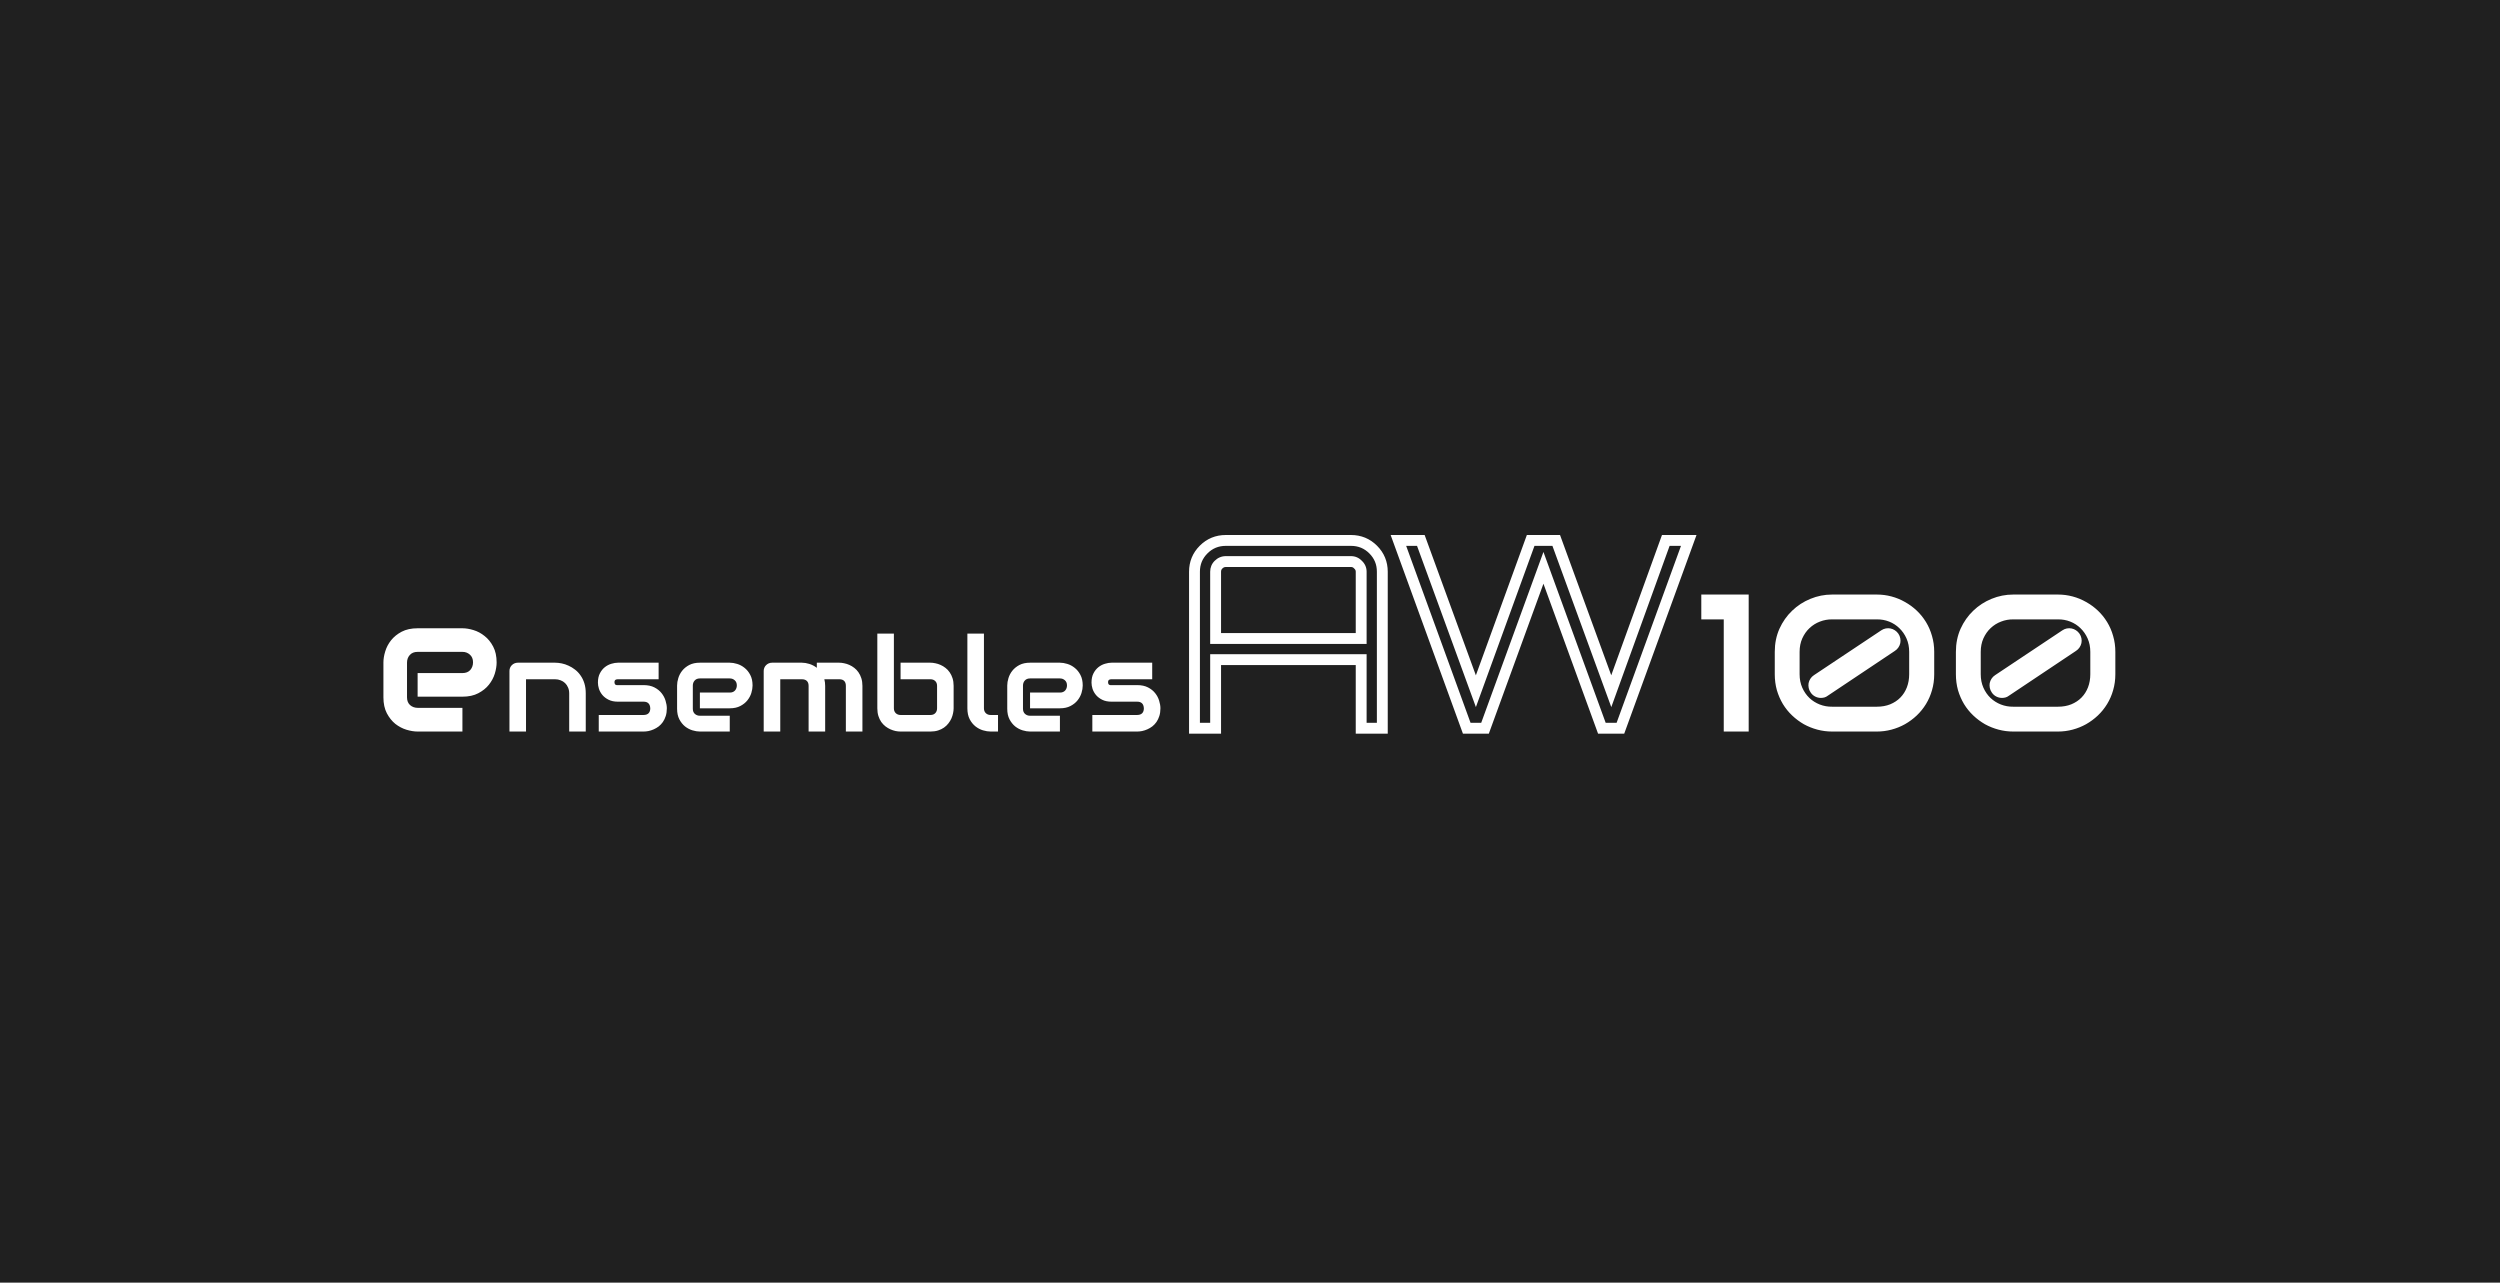
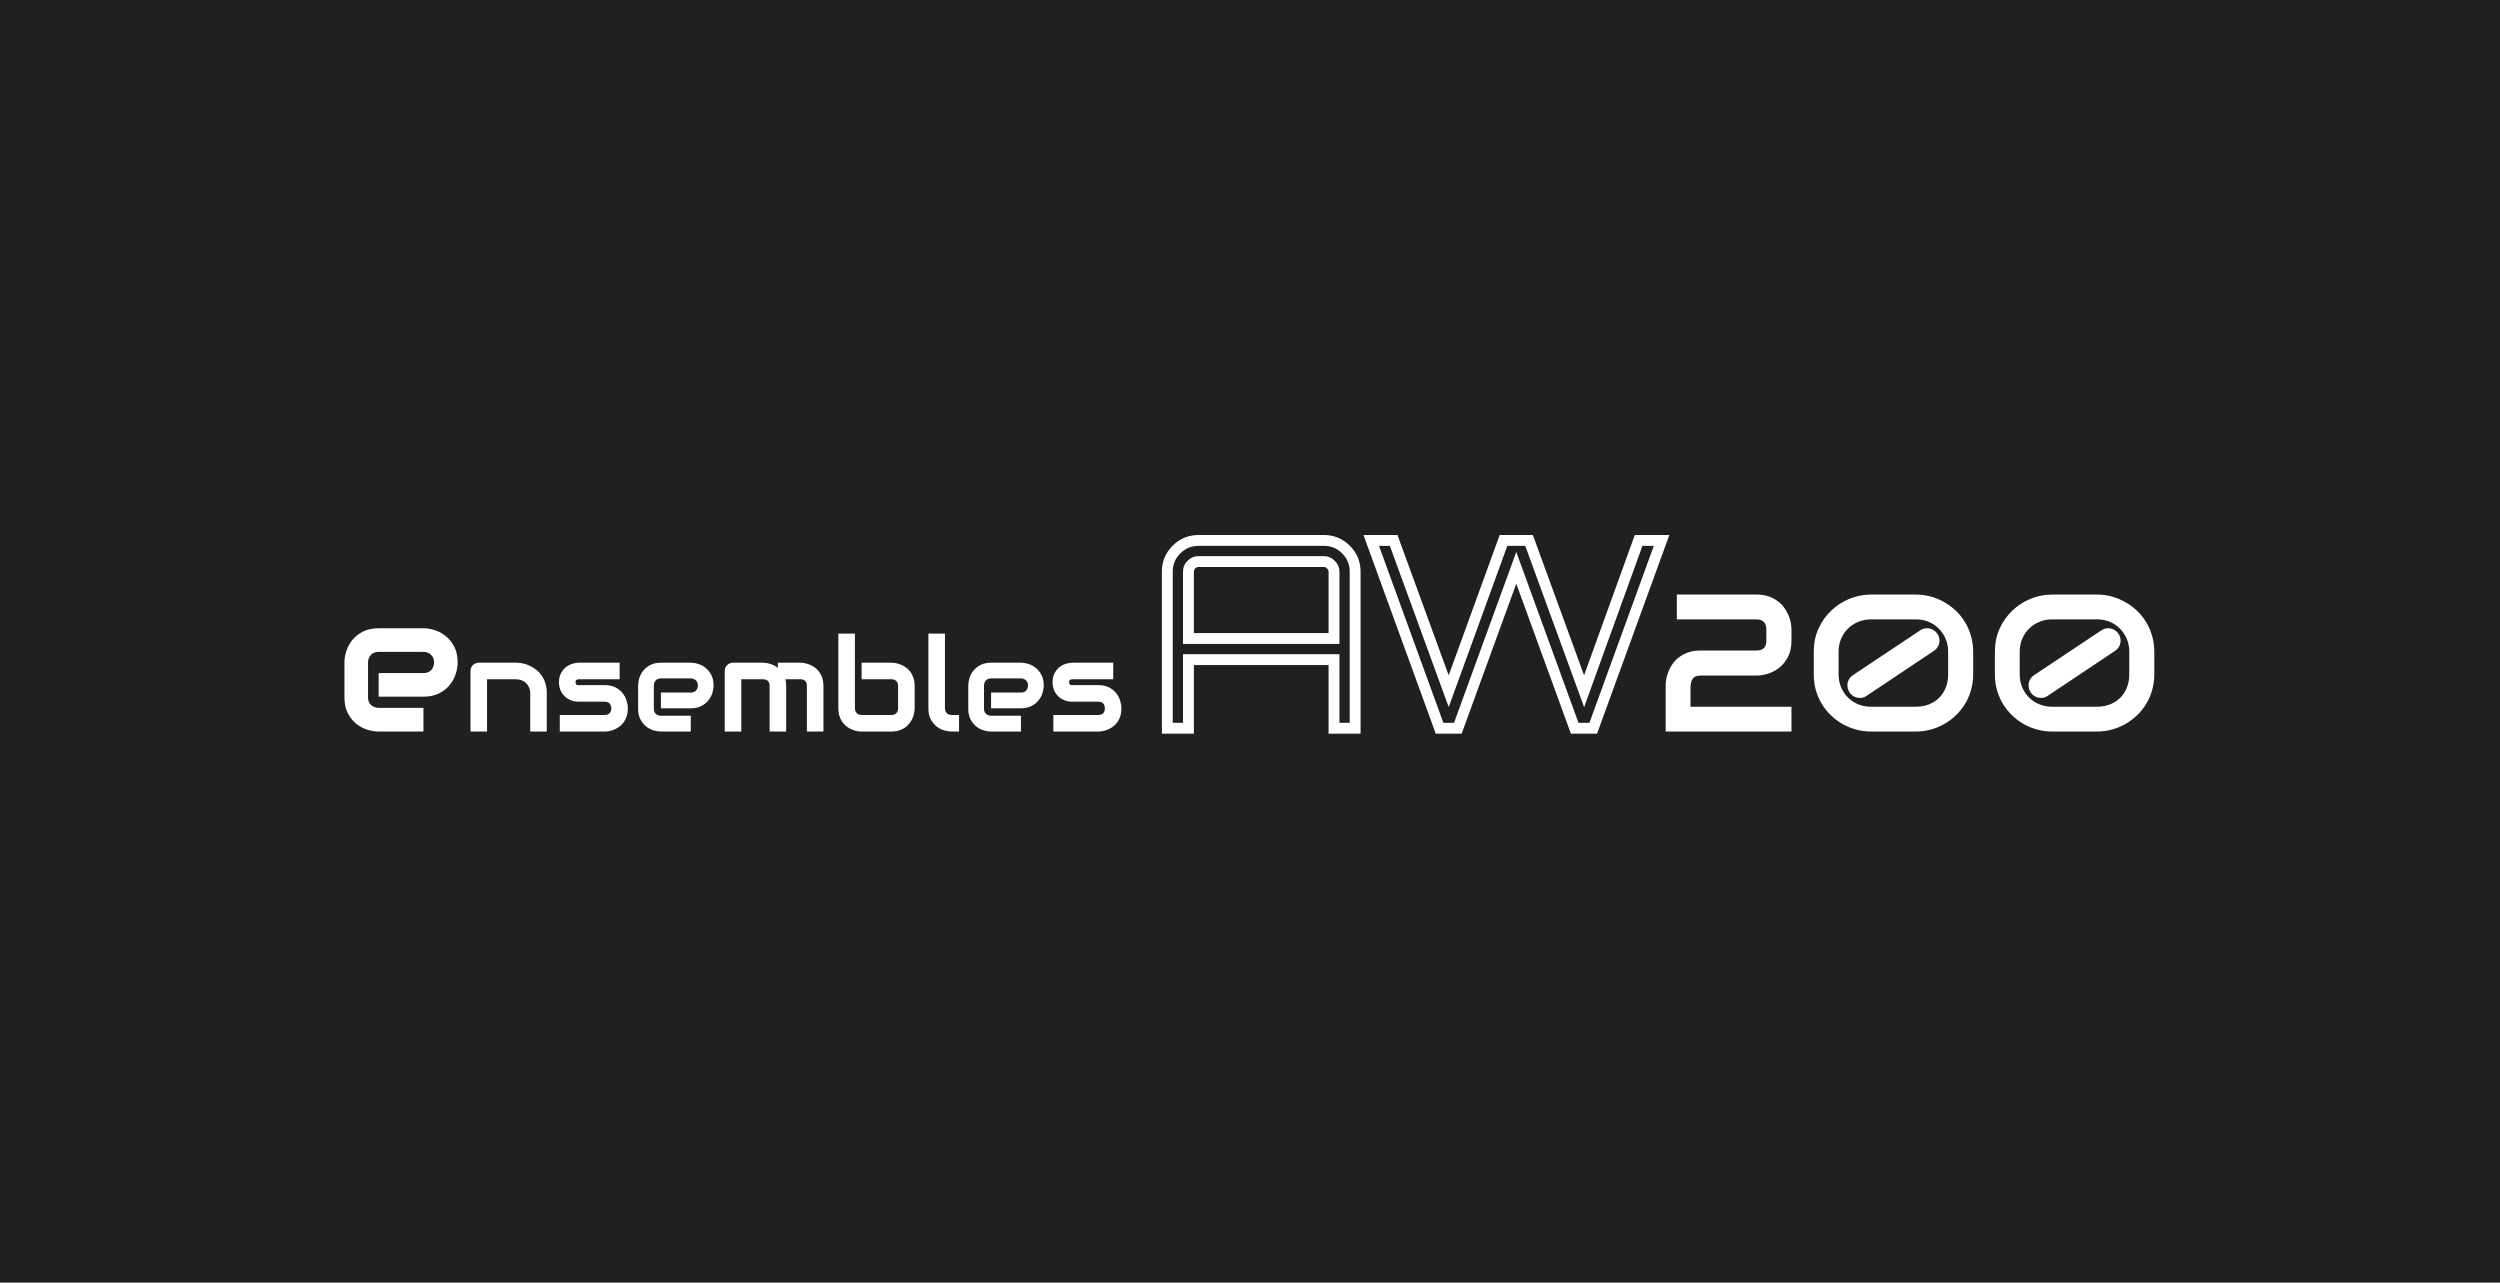
<svg xmlns="http://www.w3.org/2000/svg" width="460" height="236" viewBox="0 0 460 236" fill="none">
  <rect width="460" height="236" fill="#202020" />
-   <path d="M219.785 134H218.785V135H219.785V134ZM221.465 101.12L220.758 100.413V100.413L221.465 101.12ZM252.665 101.12L253.372 100.413L252.665 101.12ZM254.345 134V135H255.345V134H254.345ZM250.457 134H249.457V135H250.457V134ZM250.457 121.376H251.457V120.376H250.457V121.376ZM223.673 121.376V120.376H222.673V121.376H223.673ZM223.673 134V135H224.673V134H223.673ZM223.673 117.488H222.673V118.488H223.673V117.488ZM250.457 117.488V118.488H251.457V117.488H250.457ZM249.881 103.904L249.144 104.58L249.173 104.612L249.205 104.641L249.881 103.904ZM224.201 103.904L224.908 104.611H224.908L224.201 103.904ZM220.785 134V105.2H218.785V134H220.785ZM220.785 105.2C220.785 103.862 221.242 102.757 222.172 101.827L220.758 100.413C219.448 101.723 218.785 103.338 218.785 105.2H220.785ZM222.172 101.827C223.102 100.897 224.207 100.44 225.545 100.44V98.44C223.683 98.44 222.067 99.103 220.758 100.413L222.172 101.827ZM225.545 100.44H248.585V98.44H225.545V100.44ZM248.585 100.44C249.923 100.44 251.027 100.897 251.958 101.827L253.372 100.413C252.062 99.103 250.447 98.44 248.585 98.44V100.44ZM251.958 101.827C252.888 102.757 253.345 103.862 253.345 105.2H255.345C255.345 103.338 254.682 101.723 253.372 100.413L251.958 101.827ZM253.345 105.2V134H255.345V105.2H253.345ZM254.345 133H250.457V135H254.345V133ZM251.457 134V121.376H249.457V134H251.457ZM250.457 120.376H223.673V122.376H250.457V120.376ZM222.673 121.376V134H224.673V121.376H222.673ZM223.673 133H219.785V135H223.673V133ZM223.673 118.488H250.457V116.488H223.673V118.488ZM251.457 117.488V105.2H249.457V117.488H251.457ZM251.457 105.2C251.457 104.402 251.143 103.704 250.557 103.167L249.205 104.641C249.387 104.807 249.457 104.974 249.457 105.2H251.457ZM250.618 103.228C250.08 102.642 249.383 102.328 248.585 102.328V104.328C248.811 104.328 248.977 104.398 249.144 104.58L250.618 103.228ZM248.585 102.328H225.545V104.328H248.585V102.328ZM225.545 102.328C224.75 102.328 224.053 102.638 223.494 103.197L224.908 104.611C225.117 104.402 225.315 104.328 225.545 104.328V102.328ZM223.494 103.197C222.948 103.742 222.673 104.431 222.673 105.2H224.673C224.673 104.945 224.749 104.77 224.908 104.611L223.494 103.197ZM222.673 105.2V117.488H224.673V105.2H222.673ZM269.882 134L268.942 134.342L269.182 135H269.882V134ZM257.306 99.44V98.44H255.878L256.366 99.782L257.306 99.44ZM261.434 99.44L262.373 99.097L262.133 98.44H261.434V99.44ZM271.562 127.184L270.622 127.527L271.564 130.106L272.502 127.525L271.562 127.184ZM281.642 99.44V98.44H280.941L280.702 99.099L281.642 99.44ZM286.346 99.44L287.285 99.097L287.045 98.44H286.346V99.44ZM296.474 127.184L295.534 127.527L296.478 130.112L297.414 127.524L296.474 127.184ZM306.506 99.44V98.44H305.804L305.565 99.1L306.506 99.44ZM310.73 99.44L311.67 99.782L312.158 98.44H310.73V99.44ZM298.154 134V135H298.854L299.094 134.342L298.154 134ZM294.746 134L293.806 134.342L294.046 135H294.746V134ZM283.994 104.48L284.933 104.138L283.994 101.558L283.054 104.138L283.994 104.48ZM273.242 134V135H273.942L274.181 134.342L273.242 134ZM270.822 133.658L258.246 99.098L256.366 99.782L268.942 134.342L270.822 133.658ZM257.306 100.44H261.434V98.44H257.306V100.44ZM260.494 99.783L270.622 127.527L272.501 126.841L262.373 99.097L260.494 99.783ZM272.502 127.525L282.582 99.781L280.702 99.099L270.622 126.843L272.502 127.525ZM281.642 100.44H286.346V98.44H281.642V100.44ZM285.406 99.783L295.534 127.527L297.413 126.841L287.285 99.097L285.406 99.783ZM297.414 127.524L307.446 99.78L305.565 99.1L295.533 126.844L297.414 127.524ZM306.506 100.44H310.73V98.44H306.506V100.44ZM309.79 99.098L297.214 133.658L299.094 134.342L311.67 99.782L309.79 99.098ZM298.154 133H294.746V135H298.154V133ZM295.685 133.658L284.933 104.138L283.054 104.822L293.806 134.342L295.685 133.658ZM283.054 104.138L272.302 133.658L274.181 134.342L284.933 104.822L283.054 104.138ZM273.242 133H269.882V135H273.242V133Z" fill="white" />
-   <path d="M91.379 121.895C91.379 122.528 91.268 123.213 91.045 123.952C90.822 124.678 90.459 125.358 89.955 125.991C89.463 126.612 88.812 127.133 88.004 127.555C87.207 127.977 86.234 128.188 85.086 128.188H76.842V123.846H85.086C85.707 123.846 86.188 123.659 86.527 123.284C86.867 122.897 87.037 122.422 87.037 121.86C87.037 121.262 86.844 120.793 86.457 120.454C86.082 120.114 85.625 119.944 85.086 119.944H76.842C76.221 119.944 75.74 120.137 75.4 120.524C75.061 120.899 74.891 121.368 74.891 121.93V128.311C74.891 128.92 75.078 129.395 75.453 129.735C75.84 130.075 76.314 130.245 76.877 130.245H85.086V134.604H76.842C76.209 134.604 75.523 134.493 74.785 134.27C74.059 134.047 73.379 133.69 72.746 133.198C72.125 132.694 71.603 132.043 71.182 131.247C70.76 130.438 70.549 129.46 70.549 128.311V121.895C70.549 121.262 70.66 120.583 70.883 119.856C71.106 119.118 71.463 118.438 71.955 117.817C72.459 117.184 73.109 116.657 73.906 116.235C74.715 115.813 75.693 115.602 76.842 115.602H85.086C85.719 115.602 86.398 115.713 87.125 115.936C87.863 116.159 88.543 116.522 89.164 117.026C89.797 117.518 90.324 118.168 90.746 118.977C91.168 119.774 91.379 120.747 91.379 121.895ZM107.779 134.604H104.732V127.573C104.732 127.174 104.662 126.819 104.521 126.506C104.389 126.186 104.205 125.913 103.971 125.686C103.736 125.46 103.459 125.288 103.139 125.17C102.826 125.045 102.486 124.983 102.119 124.983H96.787V134.604H93.74V123.448C93.74 123.237 93.779 123.042 93.857 122.862C93.936 122.674 94.045 122.514 94.186 122.381C94.326 122.241 94.49 122.131 94.678 122.053C94.865 121.975 95.064 121.936 95.275 121.936H102.143C102.525 121.936 102.928 121.979 103.35 122.065C103.779 122.151 104.201 122.292 104.615 122.487C105.037 122.674 105.436 122.917 105.811 123.213C106.193 123.502 106.529 123.858 106.818 124.28C107.115 124.694 107.35 125.174 107.521 125.721C107.693 126.268 107.779 126.885 107.779 127.573V134.604ZM122.697 130.327C122.697 130.85 122.631 131.323 122.498 131.745C122.365 132.159 122.189 132.526 121.971 132.846C121.752 133.159 121.498 133.428 121.209 133.655C120.92 133.874 120.615 134.053 120.295 134.194C119.982 134.335 119.662 134.44 119.334 134.51C119.014 134.573 118.709 134.604 118.42 134.604H110.17V131.557H118.396C118.811 131.557 119.123 131.452 119.334 131.241C119.545 131.03 119.65 130.725 119.65 130.327C119.611 129.514 119.201 129.108 118.42 129.108H113.697C113.025 129.108 112.455 128.991 111.986 128.756C111.518 128.522 111.135 128.229 110.838 127.877C110.549 127.526 110.338 127.147 110.205 126.741C110.08 126.335 110.018 125.956 110.018 125.604C110.018 124.924 110.139 124.354 110.381 123.893C110.623 123.424 110.928 123.045 111.295 122.756C111.662 122.467 112.061 122.26 112.49 122.135C112.92 122.002 113.322 121.936 113.697 121.936H121.186V124.983H113.721C113.564 124.983 113.439 125.002 113.346 125.042C113.26 125.073 113.193 125.12 113.146 125.182C113.107 125.237 113.084 125.299 113.076 125.37C113.068 125.432 113.064 125.495 113.064 125.557C113.072 125.682 113.096 125.78 113.135 125.85C113.174 125.92 113.221 125.971 113.275 126.002C113.338 126.034 113.404 126.053 113.475 126.061C113.553 126.061 113.627 126.061 113.697 126.061H118.42C119.201 126.061 119.865 126.202 120.412 126.483C120.959 126.764 121.4 127.12 121.736 127.549C122.072 127.971 122.314 128.432 122.463 128.932C122.619 129.432 122.697 129.897 122.697 130.327ZM138.471 126.131C138.471 126.553 138.396 127.01 138.248 127.502C138.1 127.987 137.857 128.44 137.521 128.862C137.193 129.276 136.76 129.624 136.221 129.905C135.689 130.186 135.041 130.327 134.275 130.327H128.779V127.432H134.275C134.689 127.432 135.01 127.307 135.236 127.057C135.463 126.799 135.576 126.483 135.576 126.108C135.576 125.71 135.447 125.397 135.189 125.17C134.939 124.944 134.635 124.831 134.275 124.831H128.779C128.365 124.831 128.045 124.96 127.818 125.217C127.592 125.467 127.479 125.78 127.479 126.155V130.409C127.479 130.815 127.604 131.131 127.854 131.358C128.111 131.585 128.428 131.698 128.803 131.698H134.275V134.604H128.779C128.357 134.604 127.9 134.53 127.408 134.381C126.924 134.233 126.471 133.995 126.049 133.667C125.635 133.331 125.287 132.897 125.006 132.366C124.725 131.827 124.584 131.174 124.584 130.409V126.131C124.584 125.71 124.658 125.256 124.807 124.772C124.955 124.28 125.193 123.827 125.521 123.413C125.857 122.991 126.291 122.639 126.822 122.358C127.361 122.077 128.014 121.936 128.779 121.936H134.275C134.697 121.936 135.15 122.01 135.635 122.159C136.127 122.307 136.58 122.549 136.994 122.885C137.416 123.213 137.768 123.647 138.049 124.186C138.33 124.717 138.471 125.366 138.471 126.131ZM151.83 134.604H148.783V126.202C148.783 125.803 148.678 125.502 148.467 125.299C148.256 125.088 147.943 124.983 147.529 124.983H143.568V134.604H140.521V123.448C140.521 123.237 140.561 123.042 140.639 122.862C140.717 122.674 140.826 122.514 140.967 122.381C141.107 122.241 141.271 122.131 141.459 122.053C141.646 121.975 141.846 121.936 142.057 121.936H147.553C147.975 121.936 148.428 122.01 148.912 122.159C149.396 122.307 149.857 122.545 150.295 122.874V121.936H154.42C154.709 121.936 155.014 121.971 155.334 122.042C155.654 122.104 155.971 122.206 156.283 122.346C156.604 122.487 156.908 122.67 157.197 122.897C157.486 123.116 157.74 123.385 157.959 123.706C158.178 124.018 158.354 124.381 158.486 124.795C158.619 125.21 158.686 125.678 158.686 126.202V134.604H155.639V126.202C155.639 125.803 155.537 125.502 155.334 125.299C155.139 125.088 154.834 124.983 154.42 124.983H151.678C151.779 125.358 151.83 125.764 151.83 126.202V134.604ZM175.467 130.327C175.467 130.616 175.432 130.92 175.361 131.241C175.299 131.561 175.197 131.881 175.057 132.202C174.916 132.514 174.732 132.815 174.506 133.104C174.287 133.393 174.018 133.651 173.697 133.877C173.385 134.096 173.021 134.272 172.607 134.405C172.193 134.538 171.725 134.604 171.201 134.604H165.705C165.416 134.604 165.111 134.573 164.791 134.51C164.471 134.44 164.15 134.335 163.83 134.194C163.518 134.053 163.217 133.874 162.928 133.655C162.639 133.428 162.381 133.159 162.154 132.846C161.936 132.526 161.76 132.159 161.627 131.745C161.494 131.323 161.428 130.85 161.428 130.327V116.581H164.475V130.327C164.475 130.702 164.592 131.002 164.826 131.229C165.061 131.448 165.354 131.557 165.705 131.557H171.201C171.584 131.557 171.881 131.444 172.092 131.217C172.311 130.991 172.42 130.694 172.42 130.327V126.202C172.42 125.819 172.307 125.522 172.08 125.311C171.854 125.092 171.561 124.983 171.201 124.983H165.705V121.936H171.201C171.49 121.936 171.795 121.971 172.115 122.042C172.436 122.104 172.752 122.206 173.064 122.346C173.385 122.487 173.689 122.67 173.979 122.897C174.268 123.116 174.521 123.385 174.74 123.706C174.959 124.018 175.135 124.381 175.268 124.795C175.4 125.21 175.467 125.678 175.467 126.202V130.327ZM183.635 134.604H182.275C181.838 134.604 181.369 134.53 180.869 134.381C180.377 134.233 179.916 133.991 179.486 133.655C179.057 133.311 178.701 132.87 178.42 132.331C178.139 131.784 177.998 131.116 177.998 130.327V116.581H181.045V130.327C181.045 130.702 181.162 131.002 181.396 131.229C181.631 131.448 181.924 131.557 182.275 131.557H183.635V134.604ZM199.221 126.131C199.221 126.553 199.146 127.01 198.998 127.502C198.85 127.987 198.607 128.44 198.271 128.862C197.943 129.276 197.51 129.624 196.971 129.905C196.439 130.186 195.791 130.327 195.025 130.327H189.529V127.432H195.025C195.439 127.432 195.76 127.307 195.986 127.057C196.213 126.799 196.326 126.483 196.326 126.108C196.326 125.71 196.197 125.397 195.939 125.17C195.689 124.944 195.385 124.831 195.025 124.831H189.529C189.115 124.831 188.795 124.96 188.568 125.217C188.342 125.467 188.229 125.78 188.229 126.155V130.409C188.229 130.815 188.354 131.131 188.604 131.358C188.861 131.585 189.178 131.698 189.553 131.698H195.025V134.604H189.529C189.107 134.604 188.65 134.53 188.158 134.381C187.674 134.233 187.221 133.995 186.799 133.667C186.385 133.331 186.037 132.897 185.756 132.366C185.475 131.827 185.334 131.174 185.334 130.409V126.131C185.334 125.71 185.408 125.256 185.557 124.772C185.705 124.28 185.943 123.827 186.271 123.413C186.607 122.991 187.041 122.639 187.572 122.358C188.111 122.077 188.764 121.936 189.529 121.936H195.025C195.447 121.936 195.9 122.01 196.385 122.159C196.877 122.307 197.33 122.549 197.744 122.885C198.166 123.213 198.518 123.647 198.799 124.186C199.08 124.717 199.221 125.366 199.221 126.131ZM213.518 130.327C213.518 130.85 213.451 131.323 213.318 131.745C213.186 132.159 213.01 132.526 212.791 132.846C212.572 133.159 212.318 133.428 212.029 133.655C211.74 133.874 211.436 134.053 211.115 134.194C210.803 134.335 210.482 134.44 210.154 134.51C209.834 134.573 209.529 134.604 209.24 134.604H200.99V131.557H209.217C209.631 131.557 209.943 131.452 210.154 131.241C210.365 131.03 210.471 130.725 210.471 130.327C210.432 129.514 210.021 129.108 209.24 129.108H204.518C203.846 129.108 203.275 128.991 202.807 128.756C202.338 128.522 201.955 128.229 201.658 127.877C201.369 127.526 201.158 127.147 201.025 126.741C200.9 126.335 200.838 125.956 200.838 125.604C200.838 124.924 200.959 124.354 201.201 123.893C201.443 123.424 201.748 123.045 202.115 122.756C202.482 122.467 202.881 122.26 203.311 122.135C203.74 122.002 204.143 121.936 204.518 121.936H212.006V124.983H204.541C204.385 124.983 204.26 125.002 204.166 125.042C204.08 125.073 204.014 125.12 203.967 125.182C203.928 125.237 203.904 125.299 203.896 125.37C203.889 125.432 203.885 125.495 203.885 125.557C203.893 125.682 203.916 125.78 203.955 125.85C203.994 125.92 204.041 125.971 204.096 126.002C204.158 126.034 204.225 126.053 204.295 126.061C204.373 126.061 204.447 126.061 204.518 126.061H209.24C210.021 126.061 210.686 126.202 211.232 126.483C211.779 126.764 212.221 127.12 212.557 127.549C212.893 127.971 213.135 128.432 213.283 128.932C213.439 129.432 213.518 129.897 213.518 130.327ZM321.758 134.604H317.17V113.967H313.039V109.397H321.758V134.604ZM355.895 124.057C355.895 125.088 355.76 126.067 355.49 126.993C355.232 127.907 354.863 128.756 354.383 129.542C353.902 130.327 353.334 131.03 352.678 131.651C352.021 132.272 351.301 132.805 350.516 133.251C349.742 133.684 348.916 134.018 348.037 134.252C347.158 134.487 346.262 134.604 345.348 134.604H337.104C336.178 134.604 335.275 134.487 334.396 134.252C333.518 134.018 332.686 133.684 331.9 133.251C331.127 132.805 330.412 132.272 329.756 131.651C329.1 131.03 328.531 130.327 328.051 129.542C327.582 128.756 327.213 127.907 326.943 126.993C326.686 126.067 326.557 125.088 326.557 124.057V119.944C326.557 118.397 326.844 116.979 327.418 115.69C328.004 114.401 328.783 113.293 329.756 112.368C330.729 111.43 331.848 110.704 333.113 110.188C334.391 109.661 335.721 109.397 337.104 109.397H345.348C346.262 109.397 347.158 109.514 348.037 109.749C348.916 109.983 349.742 110.323 350.516 110.768C351.301 111.202 352.021 111.729 352.678 112.35C353.334 112.971 353.902 113.674 354.383 114.46C354.863 115.245 355.232 116.1 355.49 117.026C355.76 117.94 355.895 118.913 355.895 119.944V124.057ZM351.289 119.944C351.289 119.042 351.125 118.221 350.797 117.483C350.469 116.745 350.029 116.112 349.479 115.585C348.939 115.057 348.312 114.653 347.598 114.372C346.883 114.09 346.133 113.956 345.348 113.967H337.104C336.342 113.956 335.598 114.09 334.871 114.372C334.156 114.641 333.518 115.04 332.955 115.567C332.404 116.083 331.959 116.715 331.619 117.465C331.291 118.204 331.127 119.03 331.127 119.944V124.057C331.127 124.971 331.291 125.797 331.619 126.536C331.947 127.274 332.387 127.907 332.938 128.434C333.488 128.95 334.121 129.348 334.836 129.629C335.562 129.911 336.318 130.045 337.104 130.034H345.348C346.25 130.034 347.064 129.887 347.791 129.594C348.529 129.29 349.156 128.874 349.672 128.346C350.188 127.819 350.586 127.192 350.867 126.465C351.148 125.727 351.289 124.924 351.289 124.057V119.944ZM349.303 116.604C349.479 116.862 349.596 117.143 349.654 117.448C349.713 117.741 349.713 118.034 349.654 118.327C349.596 118.608 349.479 118.877 349.303 119.135C349.139 119.381 348.922 119.592 348.652 119.768L336.312 128.012C336.113 128.165 335.908 128.27 335.697 128.329C335.486 128.387 335.27 128.417 335.047 128.417C334.672 128.417 334.314 128.329 333.975 128.153C333.635 127.977 333.359 127.725 333.148 127.397C332.973 127.139 332.855 126.864 332.797 126.571C332.738 126.266 332.732 125.973 332.779 125.692C332.838 125.399 332.949 125.129 333.113 124.883C333.277 124.626 333.494 124.409 333.764 124.233L346.139 115.989C346.396 115.813 346.672 115.696 346.965 115.637C347.27 115.579 347.562 115.579 347.844 115.637C348.137 115.696 348.406 115.807 348.652 115.971C348.91 116.135 349.127 116.346 349.303 116.604ZM389.223 124.057C389.223 125.088 389.088 126.067 388.818 126.993C388.561 127.907 388.191 128.756 387.711 129.542C387.23 130.327 386.662 131.03 386.006 131.651C385.35 132.272 384.629 132.805 383.844 133.251C383.07 133.684 382.244 134.018 381.365 134.252C380.486 134.487 379.59 134.604 378.676 134.604H370.432C369.506 134.604 368.604 134.487 367.725 134.252C366.846 134.018 366.014 133.684 365.229 133.251C364.455 132.805 363.74 132.272 363.084 131.651C362.428 131.03 361.859 130.327 361.379 129.542C360.91 128.756 360.541 127.907 360.271 126.993C360.014 126.067 359.885 125.088 359.885 124.057V119.944C359.885 118.397 360.172 116.979 360.746 115.69C361.332 114.401 362.111 113.293 363.084 112.368C364.057 111.43 365.176 110.704 366.441 110.188C367.719 109.661 369.049 109.397 370.432 109.397H378.676C379.59 109.397 380.486 109.514 381.365 109.749C382.244 109.983 383.07 110.323 383.844 110.768C384.629 111.202 385.35 111.729 386.006 112.35C386.662 112.971 387.23 113.674 387.711 114.46C388.191 115.245 388.561 116.1 388.818 117.026C389.088 117.94 389.223 118.913 389.223 119.944V124.057ZM384.617 119.944C384.617 119.042 384.453 118.221 384.125 117.483C383.797 116.745 383.357 116.112 382.807 115.585C382.268 115.057 381.641 114.653 380.926 114.372C380.211 114.09 379.461 113.956 378.676 113.967H370.432C369.67 113.956 368.926 114.09 368.199 114.372C367.484 114.641 366.846 115.04 366.283 115.567C365.732 116.083 365.287 116.715 364.947 117.465C364.619 118.204 364.455 119.03 364.455 119.944V124.057C364.455 124.971 364.619 125.797 364.947 126.536C365.275 127.274 365.715 127.907 366.266 128.434C366.816 128.95 367.449 129.348 368.164 129.629C368.891 129.911 369.646 130.045 370.432 130.034H378.676C379.578 130.034 380.393 129.887 381.119 129.594C381.857 129.29 382.484 128.874 383 128.346C383.516 127.819 383.914 127.192 384.195 126.465C384.477 125.727 384.617 124.924 384.617 124.057V119.944ZM382.631 116.604C382.807 116.862 382.924 117.143 382.982 117.448C383.041 117.741 383.041 118.034 382.982 118.327C382.924 118.608 382.807 118.877 382.631 119.135C382.467 119.381 382.25 119.592 381.98 119.768L369.641 128.012C369.441 128.165 369.236 128.27 369.025 128.329C368.814 128.387 368.598 128.417 368.375 128.417C368 128.417 367.643 128.329 367.303 128.153C366.963 127.977 366.688 127.725 366.477 127.397C366.301 127.139 366.184 126.864 366.125 126.571C366.066 126.266 366.061 125.973 366.107 125.692C366.166 125.399 366.277 125.129 366.441 124.883C366.605 124.626 366.822 124.409 367.092 124.233L379.467 115.989C379.725 115.813 380 115.696 380.293 115.637C380.598 115.579 380.891 115.579 381.172 115.637C381.465 115.696 381.734 115.807 381.98 115.971C382.238 116.135 382.455 116.346 382.631 116.604Z" fill="white" />
+   <path d="M214.785 134H213.785V135H214.785V134ZM216.465 101.12L215.758 100.413V100.413L216.465 101.12ZM247.665 101.12L248.372 100.413L247.665 101.12ZM249.345 134V135H250.345V134H249.345ZM245.457 134H244.457V135H245.457V134ZM245.457 121.376H246.457V120.376H245.457V121.376ZM218.673 121.376V120.376H217.673V121.376H218.673ZM218.673 134V135H219.673V134H218.673ZM218.673 117.488H217.673V118.488H218.673V117.488ZM245.457 117.488V118.488H246.457V117.488H245.457ZM244.881 103.904L244.144 104.58L244.173 104.612L244.205 104.641L244.881 103.904ZM219.201 103.904L219.908 104.611H219.908L219.201 103.904ZM215.785 134V105.2H213.785V134H215.785ZM215.785 105.2C215.785 103.862 216.242 102.757 217.172 101.827L215.758 100.413C214.448 101.723 213.785 103.338 213.785 105.2H215.785ZM217.172 101.827C218.102 100.897 219.207 100.44 220.545 100.44V98.44C218.683 98.44 217.067 99.103 215.758 100.413L217.172 101.827ZM220.545 100.44H243.585V98.44H220.545V100.44ZM243.585 100.44C244.923 100.44 246.027 100.897 246.958 101.827L248.372 100.413C247.062 99.103 245.447 98.44 243.585 98.44V100.44ZM246.958 101.827C247.888 102.757 248.345 103.862 248.345 105.2H250.345C250.345 103.338 249.682 101.723 248.372 100.413L246.958 101.827ZM248.345 105.2V134H250.345V105.2H248.345ZM249.345 133H245.457V135H249.345V133ZM246.457 134V121.376H244.457V134H246.457ZM245.457 120.376H218.673V122.376H245.457V120.376ZM217.673 121.376V134H219.673V121.376H217.673ZM218.673 133H214.785V135H218.673V133ZM218.673 118.488H245.457V116.488H218.673V118.488ZM246.457 117.488V105.2H244.457V117.488H246.457ZM246.457 105.2C246.457 104.402 246.143 103.704 245.557 103.167L244.205 104.641C244.387 104.807 244.457 104.974 244.457 105.2H246.457ZM245.618 103.228C245.08 102.642 244.383 102.328 243.585 102.328V104.328C243.811 104.328 243.977 104.398 244.144 104.58L245.618 103.228ZM243.585 102.328H220.545V104.328H243.585V102.328ZM220.545 102.328C219.75 102.328 219.053 102.638 218.494 103.197L219.908 104.611C220.117 104.402 220.315 104.328 220.545 104.328V102.328ZM218.494 103.197C217.948 103.742 217.673 104.431 217.673 105.2H219.673C219.673 104.945 219.749 104.77 219.908 104.611L218.494 103.197ZM217.673 105.2V117.488H219.673V105.2H217.673ZM264.882 134L263.942 134.342L264.182 135H264.882V134ZM252.306 99.44V98.44H250.878L251.366 99.782L252.306 99.44ZM256.434 99.44L257.373 99.097L257.133 98.44H256.434V99.44ZM266.562 127.184L265.622 127.527L266.564 130.106L267.502 127.525L266.562 127.184ZM276.642 99.44V98.44H275.941L275.702 99.099L276.642 99.44ZM281.346 99.44L282.285 99.097L282.045 98.44H281.346V99.44ZM291.474 127.184L290.534 127.527L291.478 130.112L292.414 127.524L291.474 127.184ZM301.506 99.44V98.44H300.804L300.565 99.1L301.506 99.44ZM305.73 99.44L306.67 99.782L307.158 98.44H305.73V99.44ZM293.154 134V135H293.854L294.094 134.342L293.154 134ZM289.746 134L288.806 134.342L289.046 135H289.746V134ZM278.994 104.48L279.933 104.138L278.994 101.558L278.054 104.138L278.994 104.48ZM268.242 134V135H268.942L269.181 134.342L268.242 134ZM265.822 133.658L253.246 99.098L251.366 99.782L263.942 134.342L265.822 133.658ZM252.306 100.44H256.434V98.44H252.306V100.44ZM255.494 99.783L265.622 127.527L267.501 126.841L257.373 99.097L255.494 99.783ZM267.502 127.525L277.582 99.781L275.702 99.099L265.622 126.843L267.502 127.525ZM276.642 100.44H281.346V98.44H276.642V100.44ZM280.406 99.783L290.534 127.527L292.413 126.841L282.285 99.097L280.406 99.783ZM292.414 127.524L302.446 99.78L300.565 99.1L290.533 126.844L292.414 127.524ZM301.506 100.44H305.73V98.44H301.506V100.44ZM304.79 99.098L292.214 133.658L294.094 134.342L306.67 99.782L304.79 99.098ZM293.154 133H289.746V135H293.154V133ZM290.685 133.658L279.933 104.138L278.054 104.822L288.806 134.342L290.685 133.658ZM278.054 104.138L267.302 133.658L269.181 134.342L279.933 104.822L278.054 104.138ZM268.242 133H264.882V135H268.242V133Z" fill="white" />
+   <path d="M84.207 121.895C84.207 122.528 84.096 123.213 83.873 123.952C83.65 124.678 83.287 125.358 82.783 125.991C82.291 126.612 81.641 127.133 80.832 127.555C80.035 127.977 79.062 128.188 77.914 128.188H69.67V123.846H77.914C78.535 123.846 79.016 123.659 79.356 123.284C79.695 122.897 79.865 122.422 79.865 121.86C79.865 121.262 79.672 120.793 79.285 120.454C78.91 120.114 78.453 119.944 77.914 119.944H69.67C69.049 119.944 68.568 120.137 68.228 120.524C67.889 120.899 67.719 121.368 67.719 121.93V128.311C67.719 128.92 67.906 129.395 68.281 129.735C68.668 130.075 69.143 130.245 69.705 130.245H77.914V134.604H69.67C69.037 134.604 68.352 134.493 67.613 134.27C66.887 134.047 66.207 133.69 65.574 133.198C64.953 132.694 64.432 132.043 64.01 131.247C63.588 130.438 63.377 129.46 63.377 128.311V121.895C63.377 121.262 63.488 120.583 63.711 119.856C63.934 119.118 64.291 118.438 64.783 117.817C65.287 117.184 65.938 116.657 66.734 116.235C67.543 115.813 68.522 115.602 69.67 115.602H77.914C78.547 115.602 79.227 115.713 79.953 115.936C80.691 116.159 81.371 116.522 81.992 117.026C82.625 117.518 83.152 118.168 83.574 118.977C83.996 119.774 84.207 120.747 84.207 121.895ZM100.607 134.604H97.561V127.573C97.561 127.174 97.49 126.819 97.35 126.506C97.217 126.186 97.033 125.913 96.799 125.686C96.564 125.46 96.287 125.288 95.967 125.17C95.654 125.045 95.314 124.983 94.947 124.983H89.615V134.604H86.568V123.448C86.568 123.237 86.607 123.042 86.686 122.862C86.764 122.674 86.873 122.514 87.014 122.381C87.154 122.241 87.318 122.131 87.506 122.053C87.693 121.975 87.893 121.936 88.103 121.936H94.971C95.353 121.936 95.756 121.979 96.178 122.065C96.607 122.151 97.029 122.292 97.443 122.487C97.865 122.674 98.264 122.917 98.639 123.213C99.022 123.502 99.357 123.858 99.647 124.28C99.943 124.694 100.178 125.174 100.35 125.721C100.521 126.268 100.607 126.885 100.607 127.573V134.604ZM115.525 130.327C115.525 130.85 115.459 131.323 115.326 131.745C115.193 132.159 115.018 132.526 114.799 132.846C114.58 133.159 114.326 133.428 114.037 133.655C113.748 133.874 113.443 134.053 113.123 134.194C112.811 134.335 112.49 134.44 112.162 134.51C111.842 134.573 111.537 134.604 111.248 134.604H102.998V131.557H111.225C111.639 131.557 111.951 131.452 112.162 131.241C112.373 131.03 112.479 130.725 112.479 130.327C112.439 129.514 112.029 129.108 111.248 129.108H106.525C105.854 129.108 105.283 128.991 104.814 128.756C104.346 128.522 103.963 128.229 103.666 127.877C103.377 127.526 103.166 127.147 103.033 126.741C102.908 126.335 102.846 125.956 102.846 125.604C102.846 124.924 102.967 124.354 103.209 123.893C103.451 123.424 103.756 123.045 104.123 122.756C104.49 122.467 104.889 122.26 105.318 122.135C105.748 122.002 106.15 121.936 106.525 121.936H114.014V124.983H106.549C106.393 124.983 106.268 125.002 106.174 125.042C106.088 125.073 106.021 125.12 105.975 125.182C105.936 125.237 105.912 125.299 105.904 125.37C105.896 125.432 105.893 125.495 105.893 125.557C105.9 125.682 105.924 125.78 105.963 125.85C106.002 125.92 106.049 125.971 106.104 126.002C106.166 126.034 106.232 126.053 106.303 126.061C106.381 126.061 106.455 126.061 106.525 126.061H111.248C112.029 126.061 112.693 126.202 113.24 126.483C113.787 126.764 114.229 127.12 114.564 127.549C114.9 127.971 115.143 128.432 115.291 128.932C115.447 129.432 115.525 129.897 115.525 130.327ZM131.299 126.131C131.299 126.553 131.225 127.01 131.076 127.502C130.928 127.987 130.686 128.44 130.35 128.862C130.021 129.276 129.588 129.624 129.049 129.905C128.518 130.186 127.869 130.327 127.104 130.327H121.607V127.432H127.104C127.518 127.432 127.838 127.307 128.064 127.057C128.291 126.799 128.404 126.483 128.404 126.108C128.404 125.71 128.275 125.397 128.018 125.17C127.768 124.944 127.463 124.831 127.104 124.831H121.607C121.193 124.831 120.873 124.96 120.646 125.217C120.42 125.467 120.307 125.78 120.307 126.155V130.409C120.307 130.815 120.432 131.131 120.682 131.358C120.939 131.585 121.256 131.698 121.631 131.698H127.104V134.604H121.607C121.186 134.604 120.729 134.53 120.236 134.381C119.752 134.233 119.299 133.995 118.877 133.667C118.463 133.331 118.115 132.897 117.834 132.366C117.553 131.827 117.412 131.174 117.412 130.409V126.131C117.412 125.71 117.486 125.256 117.635 124.772C117.783 124.28 118.021 123.827 118.35 123.413C118.686 122.991 119.119 122.639 119.65 122.358C120.189 122.077 120.842 121.936 121.607 121.936H127.104C127.525 121.936 127.979 122.01 128.463 122.159C128.955 122.307 129.408 122.549 129.822 122.885C130.244 123.213 130.596 123.647 130.877 124.186C131.158 124.717 131.299 125.366 131.299 126.131ZM144.658 134.604H141.611V126.202C141.611 125.803 141.506 125.502 141.295 125.299C141.084 125.088 140.771 124.983 140.357 124.983H136.396V134.604H133.35V123.448C133.35 123.237 133.389 123.042 133.467 122.862C133.545 122.674 133.654 122.514 133.795 122.381C133.936 122.241 134.1 122.131 134.287 122.053C134.475 121.975 134.674 121.936 134.885 121.936H140.381C140.803 121.936 141.256 122.01 141.74 122.159C142.225 122.307 142.686 122.545 143.123 122.874V121.936H147.248C147.537 121.936 147.842 121.971 148.162 122.042C148.482 122.104 148.799 122.206 149.111 122.346C149.432 122.487 149.736 122.67 150.025 122.897C150.314 123.116 150.568 123.385 150.787 123.706C151.006 124.018 151.182 124.381 151.314 124.795C151.447 125.21 151.514 125.678 151.514 126.202V134.604H148.467V126.202C148.467 125.803 148.365 125.502 148.162 125.299C147.967 125.088 147.662 124.983 147.248 124.983H144.506C144.607 125.358 144.658 125.764 144.658 126.202V134.604ZM168.295 130.327C168.295 130.616 168.26 130.92 168.189 131.241C168.127 131.561 168.025 131.881 167.885 132.202C167.744 132.514 167.561 132.815 167.334 133.104C167.115 133.393 166.846 133.651 166.525 133.877C166.213 134.096 165.85 134.272 165.436 134.405C165.021 134.538 164.553 134.604 164.029 134.604H158.533C158.244 134.604 157.939 134.573 157.619 134.51C157.299 134.44 156.979 134.335 156.658 134.194C156.346 134.053 156.045 133.874 155.756 133.655C155.467 133.428 155.209 133.159 154.982 132.846C154.764 132.526 154.588 132.159 154.455 131.745C154.322 131.323 154.256 130.85 154.256 130.327V116.581H157.303V130.327C157.303 130.702 157.42 131.002 157.654 131.229C157.889 131.448 158.182 131.557 158.533 131.557H164.029C164.412 131.557 164.709 131.444 164.92 131.217C165.139 130.991 165.248 130.694 165.248 130.327V126.202C165.248 125.819 165.135 125.522 164.908 125.311C164.682 125.092 164.389 124.983 164.029 124.983H158.533V121.936H164.029C164.318 121.936 164.623 121.971 164.943 122.042C165.264 122.104 165.58 122.206 165.893 122.346C166.213 122.487 166.518 122.67 166.807 122.897C167.096 123.116 167.35 123.385 167.568 123.706C167.787 124.018 167.963 124.381 168.096 124.795C168.229 125.21 168.295 125.678 168.295 126.202V130.327ZM176.463 134.604H175.104C174.666 134.604 174.197 134.53 173.697 134.381C173.205 134.233 172.744 133.991 172.314 133.655C171.885 133.311 171.529 132.87 171.248 132.331C170.967 131.784 170.826 131.116 170.826 130.327V116.581H173.873V130.327C173.873 130.702 173.99 131.002 174.225 131.229C174.459 131.448 174.752 131.557 175.104 131.557H176.463V134.604ZM192.049 126.131C192.049 126.553 191.975 127.01 191.826 127.502C191.678 127.987 191.436 128.44 191.1 128.862C190.771 129.276 190.338 129.624 189.799 129.905C189.268 130.186 188.619 130.327 187.854 130.327H182.357V127.432H187.854C188.268 127.432 188.588 127.307 188.814 127.057C189.041 126.799 189.154 126.483 189.154 126.108C189.154 125.71 189.025 125.397 188.768 125.17C188.518 124.944 188.213 124.831 187.854 124.831H182.357C181.943 124.831 181.623 124.96 181.396 125.217C181.17 125.467 181.057 125.78 181.057 126.155V130.409C181.057 130.815 181.182 131.131 181.432 131.358C181.689 131.585 182.006 131.698 182.381 131.698H187.854V134.604H182.357C181.936 134.604 181.479 134.53 180.986 134.381C180.502 134.233 180.049 133.995 179.627 133.667C179.213 133.331 178.865 132.897 178.584 132.366C178.303 131.827 178.162 131.174 178.162 130.409V126.131C178.162 125.71 178.236 125.256 178.385 124.772C178.533 124.28 178.771 123.827 179.1 123.413C179.436 122.991 179.869 122.639 180.4 122.358C180.939 122.077 181.592 121.936 182.357 121.936H187.854C188.275 121.936 188.729 122.01 189.213 122.159C189.705 122.307 190.158 122.549 190.572 122.885C190.994 123.213 191.346 123.647 191.627 124.186C191.908 124.717 192.049 125.366 192.049 126.131ZM206.346 130.327C206.346 130.85 206.279 131.323 206.146 131.745C206.014 132.159 205.838 132.526 205.619 132.846C205.4 133.159 205.146 133.428 204.857 133.655C204.568 133.874 204.264 134.053 203.943 134.194C203.631 134.335 203.311 134.44 202.982 134.51C202.662 134.573 202.357 134.604 202.068 134.604H193.818V131.557H202.045C202.459 131.557 202.771 131.452 202.982 131.241C203.193 131.03 203.299 130.725 203.299 130.327C203.26 129.514 202.85 129.108 202.068 129.108H197.346C196.674 129.108 196.104 128.991 195.635 128.756C195.166 128.522 194.783 128.229 194.486 127.877C194.197 127.526 193.986 127.147 193.854 126.741C193.729 126.335 193.666 125.956 193.666 125.604C193.666 124.924 193.787 124.354 194.029 123.893C194.271 123.424 194.576 123.045 194.943 122.756C195.311 122.467 195.709 122.26 196.139 122.135C196.568 122.002 196.971 121.936 197.346 121.936H204.834V124.983H197.369C197.213 124.983 197.088 125.002 196.994 125.042C196.908 125.073 196.842 125.12 196.795 125.182C196.756 125.237 196.732 125.299 196.725 125.37C196.717 125.432 196.713 125.495 196.713 125.557C196.721 125.682 196.744 125.78 196.783 125.85C196.822 125.92 196.869 125.971 196.924 126.002C196.986 126.034 197.053 126.053 197.123 126.061C197.201 126.061 197.275 126.061 197.346 126.061H202.068C202.85 126.061 203.514 126.202 204.061 126.483C204.607 126.764 205.049 127.12 205.385 127.549C205.721 127.971 205.963 128.432 206.111 128.932C206.268 129.432 206.346 129.897 206.346 130.327ZM329.633 134.604H306.482V126.149C306.482 125.715 306.529 125.258 306.623 124.778C306.729 124.286 306.887 123.799 307.098 123.319C307.309 122.838 307.578 122.381 307.906 121.948C308.246 121.514 308.65 121.133 309.119 120.805C309.6 120.465 310.15 120.196 310.771 119.997C311.393 119.797 312.096 119.698 312.881 119.698H323.182C323.803 119.698 324.26 119.545 324.553 119.241C324.857 118.924 325.01 118.467 325.01 117.87V115.848C325.01 115.227 324.857 114.758 324.553 114.442C324.248 114.126 323.803 113.967 323.217 113.967H308.539V109.397H323.217C323.99 109.397 324.688 109.497 325.309 109.696C325.93 109.895 326.475 110.165 326.943 110.504C327.424 110.833 327.834 111.213 328.174 111.647C328.514 112.081 328.789 112.538 329 113.018C329.223 113.487 329.381 113.967 329.475 114.46C329.58 114.94 329.633 115.391 329.633 115.813V117.87C329.633 119.053 329.416 120.055 328.982 120.876C328.561 121.684 328.027 122.346 327.383 122.862C326.738 123.366 326.041 123.735 325.291 123.969C324.553 124.192 323.861 124.303 323.217 124.303H312.881C312.506 124.303 312.207 124.356 311.984 124.461C311.762 124.567 311.586 124.708 311.457 124.883C311.34 125.059 311.252 125.258 311.193 125.481C311.135 125.704 311.088 125.926 311.053 126.149V130.034H329.633V134.604ZM363.066 124.057C363.066 125.088 362.932 126.067 362.662 126.993C362.404 127.907 362.035 128.756 361.555 129.542C361.074 130.327 360.506 131.03 359.85 131.651C359.193 132.272 358.473 132.805 357.688 133.251C356.914 133.684 356.088 134.018 355.209 134.252C354.33 134.487 353.434 134.604 352.52 134.604H344.275C343.35 134.604 342.447 134.487 341.568 134.252C340.689 134.018 339.857 133.684 339.072 133.251C338.299 132.805 337.584 132.272 336.928 131.651C336.271 131.03 335.703 130.327 335.223 129.542C334.754 128.756 334.385 127.907 334.115 126.993C333.857 126.067 333.729 125.088 333.729 124.057V119.944C333.729 118.397 334.016 116.979 334.59 115.69C335.176 114.401 335.955 113.293 336.928 112.368C337.9 111.43 339.02 110.704 340.285 110.188C341.562 109.661 342.893 109.397 344.275 109.397H352.52C353.434 109.397 354.33 109.514 355.209 109.749C356.088 109.983 356.914 110.323 357.688 110.768C358.473 111.202 359.193 111.729 359.85 112.35C360.506 112.971 361.074 113.674 361.555 114.46C362.035 115.245 362.404 116.1 362.662 117.026C362.932 117.94 363.066 118.913 363.066 119.944V124.057ZM358.461 119.944C358.461 119.042 358.297 118.221 357.969 117.483C357.641 116.745 357.201 116.112 356.65 115.585C356.111 115.057 355.484 114.653 354.77 114.372C354.055 114.09 353.305 113.956 352.52 113.967H344.275C343.514 113.956 342.77 114.09 342.043 114.372C341.328 114.641 340.689 115.04 340.127 115.567C339.576 116.083 339.131 116.715 338.791 117.465C338.463 118.204 338.299 119.03 338.299 119.944V124.057C338.299 124.971 338.463 125.797 338.791 126.536C339.119 127.274 339.559 127.907 340.109 128.434C340.66 128.95 341.293 129.348 342.008 129.629C342.734 129.911 343.49 130.045 344.275 130.034H352.52C353.422 130.034 354.236 129.887 354.963 129.594C355.701 129.29 356.328 128.874 356.844 128.346C357.359 127.819 357.758 127.192 358.039 126.465C358.32 125.727 358.461 124.924 358.461 124.057V119.944ZM356.475 116.604C356.65 116.862 356.768 117.143 356.826 117.448C356.885 117.741 356.885 118.034 356.826 118.327C356.768 118.608 356.65 118.877 356.475 119.135C356.311 119.381 356.094 119.592 355.824 119.768L343.484 128.012C343.285 128.165 343.08 128.27 342.869 128.329C342.658 128.387 342.441 128.417 342.219 128.417C341.844 128.417 341.486 128.329 341.146 128.153C340.807 127.977 340.531 127.725 340.32 127.397C340.145 127.139 340.027 126.864 339.969 126.571C339.91 126.266 339.904 125.973 339.951 125.692C340.01 125.399 340.121 125.129 340.285 124.883C340.449 124.626 340.666 124.409 340.936 124.233L353.311 115.989C353.568 115.813 353.844 115.696 354.137 115.637C354.441 115.579 354.734 115.579 355.016 115.637C355.309 115.696 355.578 115.807 355.824 115.971C356.082 116.135 356.299 116.346 356.475 116.604ZM396.395 124.057C396.395 125.088 396.26 126.067 395.99 126.993C395.732 127.907 395.363 128.756 394.883 129.542C394.402 130.327 393.834 131.03 393.178 131.651C392.521 132.272 391.801 132.805 391.016 133.251C390.242 133.684 389.416 134.018 388.537 134.252C387.658 134.487 386.762 134.604 385.848 134.604H377.604C376.678 134.604 375.775 134.487 374.896 134.252C374.018 134.018 373.186 133.684 372.4 133.251C371.627 132.805 370.912 132.272 370.256 131.651C369.6 131.03 369.031 130.327 368.551 129.542C368.082 128.756 367.713 127.907 367.443 126.993C367.186 126.067 367.057 125.088 367.057 124.057V119.944C367.057 118.397 367.344 116.979 367.918 115.69C368.504 114.401 369.283 113.293 370.256 112.368C371.229 111.43 372.348 110.704 373.613 110.188C374.891 109.661 376.221 109.397 377.604 109.397H385.848C386.762 109.397 387.658 109.514 388.537 109.749C389.416 109.983 390.242 110.323 391.016 110.768C391.801 111.202 392.521 111.729 393.178 112.35C393.834 112.971 394.402 113.674 394.883 114.46C395.363 115.245 395.732 116.1 395.99 117.026C396.26 117.94 396.395 118.913 396.395 119.944V124.057ZM391.789 119.944C391.789 119.042 391.625 118.221 391.297 117.483C390.969 116.745 390.529 116.112 389.979 115.585C389.439 115.057 388.812 114.653 388.098 114.372C387.383 114.09 386.633 113.956 385.848 113.967H377.604C376.842 113.956 376.098 114.09 375.371 114.372C374.656 114.641 374.018 115.04 373.455 115.567C372.904 116.083 372.459 116.715 372.119 117.465C371.791 118.204 371.627 119.03 371.627 119.944V124.057C371.627 124.971 371.791 125.797 372.119 126.536C372.447 127.274 372.887 127.907 373.438 128.434C373.988 128.95 374.621 129.348 375.336 129.629C376.062 129.911 376.818 130.045 377.604 130.034H385.848C386.75 130.034 387.564 129.887 388.291 129.594C389.029 129.29 389.656 128.874 390.172 128.346C390.688 127.819 391.086 127.192 391.367 126.465C391.648 125.727 391.789 124.924 391.789 124.057V119.944ZM389.803 116.604C389.979 116.862 390.096 117.143 390.154 117.448C390.213 117.741 390.213 118.034 390.154 118.327C390.096 118.608 389.979 118.877 389.803 119.135C389.639 119.381 389.422 119.592 389.152 119.768L376.812 128.012C376.613 128.165 376.408 128.27 376.197 128.329C375.986 128.387 375.77 128.417 375.547 128.417C375.172 128.417 374.814 128.329 374.475 128.153C374.135 127.977 373.859 127.725 373.648 127.397C373.473 127.139 373.355 126.864 373.297 126.571C373.238 126.266 373.232 125.973 373.279 125.692C373.338 125.399 373.449 125.129 373.613 124.883C373.777 124.626 373.994 124.409 374.264 124.233L386.639 115.989C386.896 115.813 387.172 115.696 387.465 115.637C387.77 115.579 388.062 115.579 388.344 115.637C388.637 115.696 388.906 115.807 389.152 115.971C389.41 116.135 389.627 116.346 389.803 116.604Z" fill="white" />
</svg>
